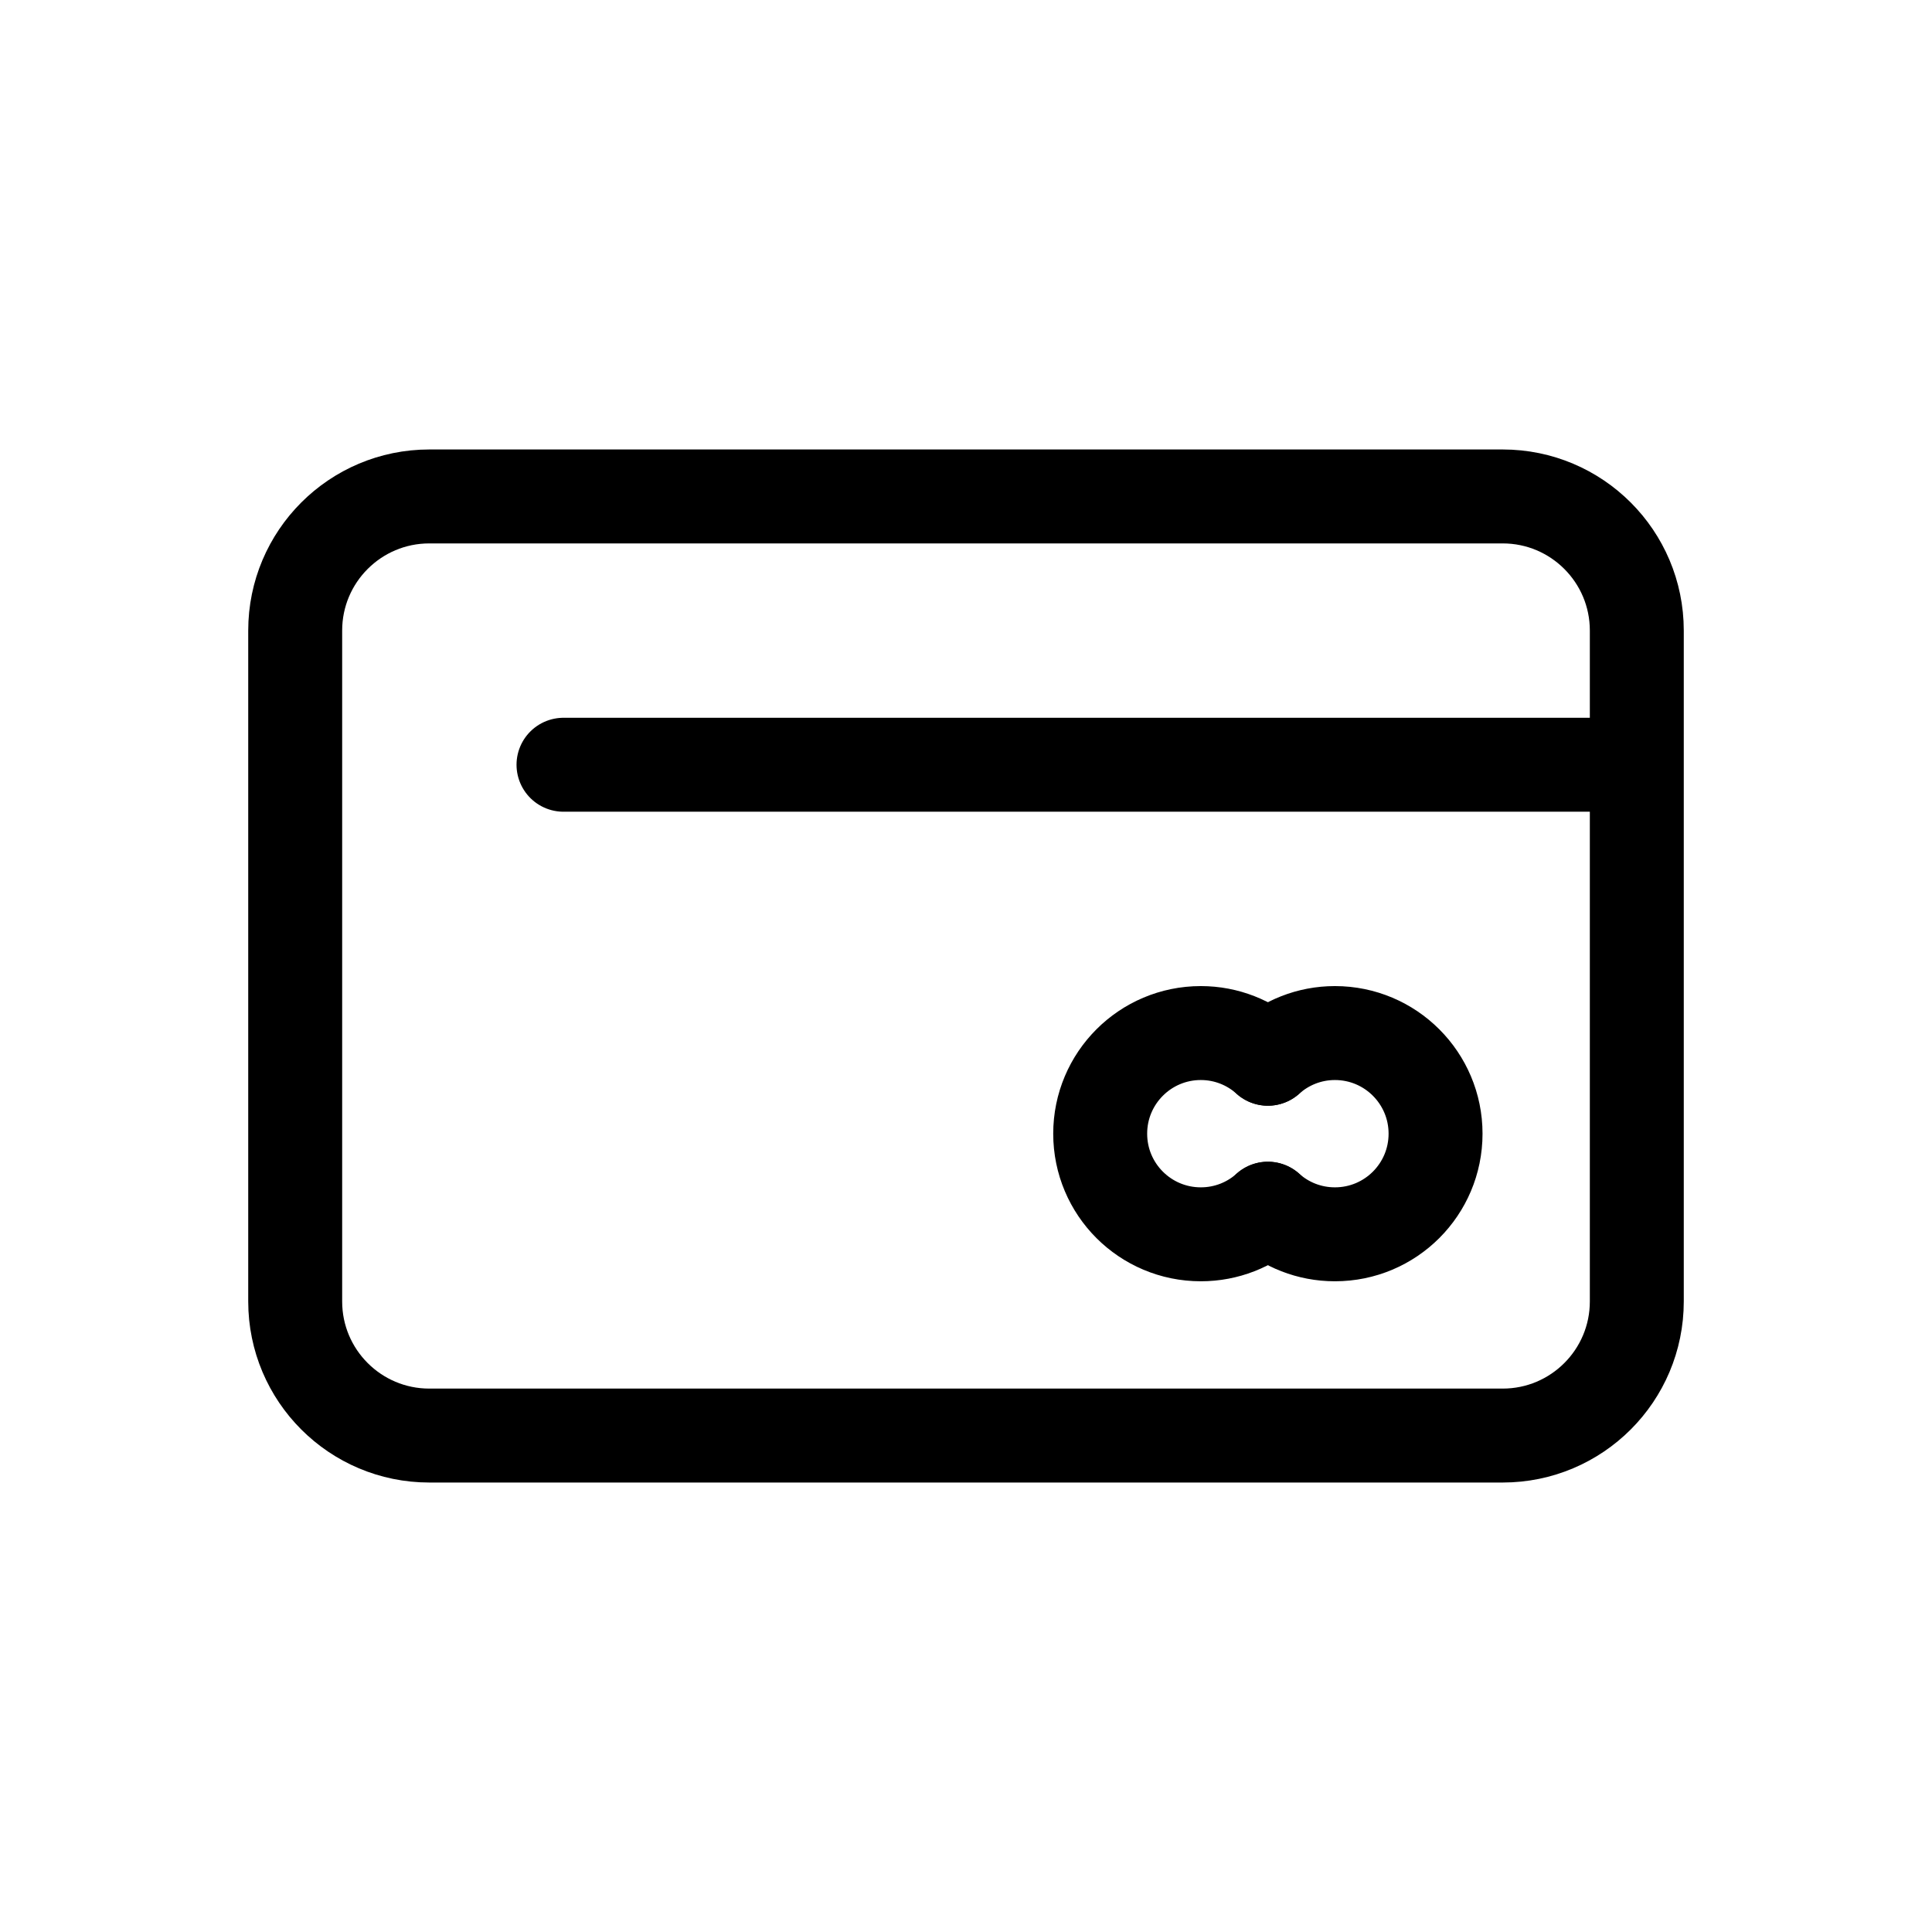
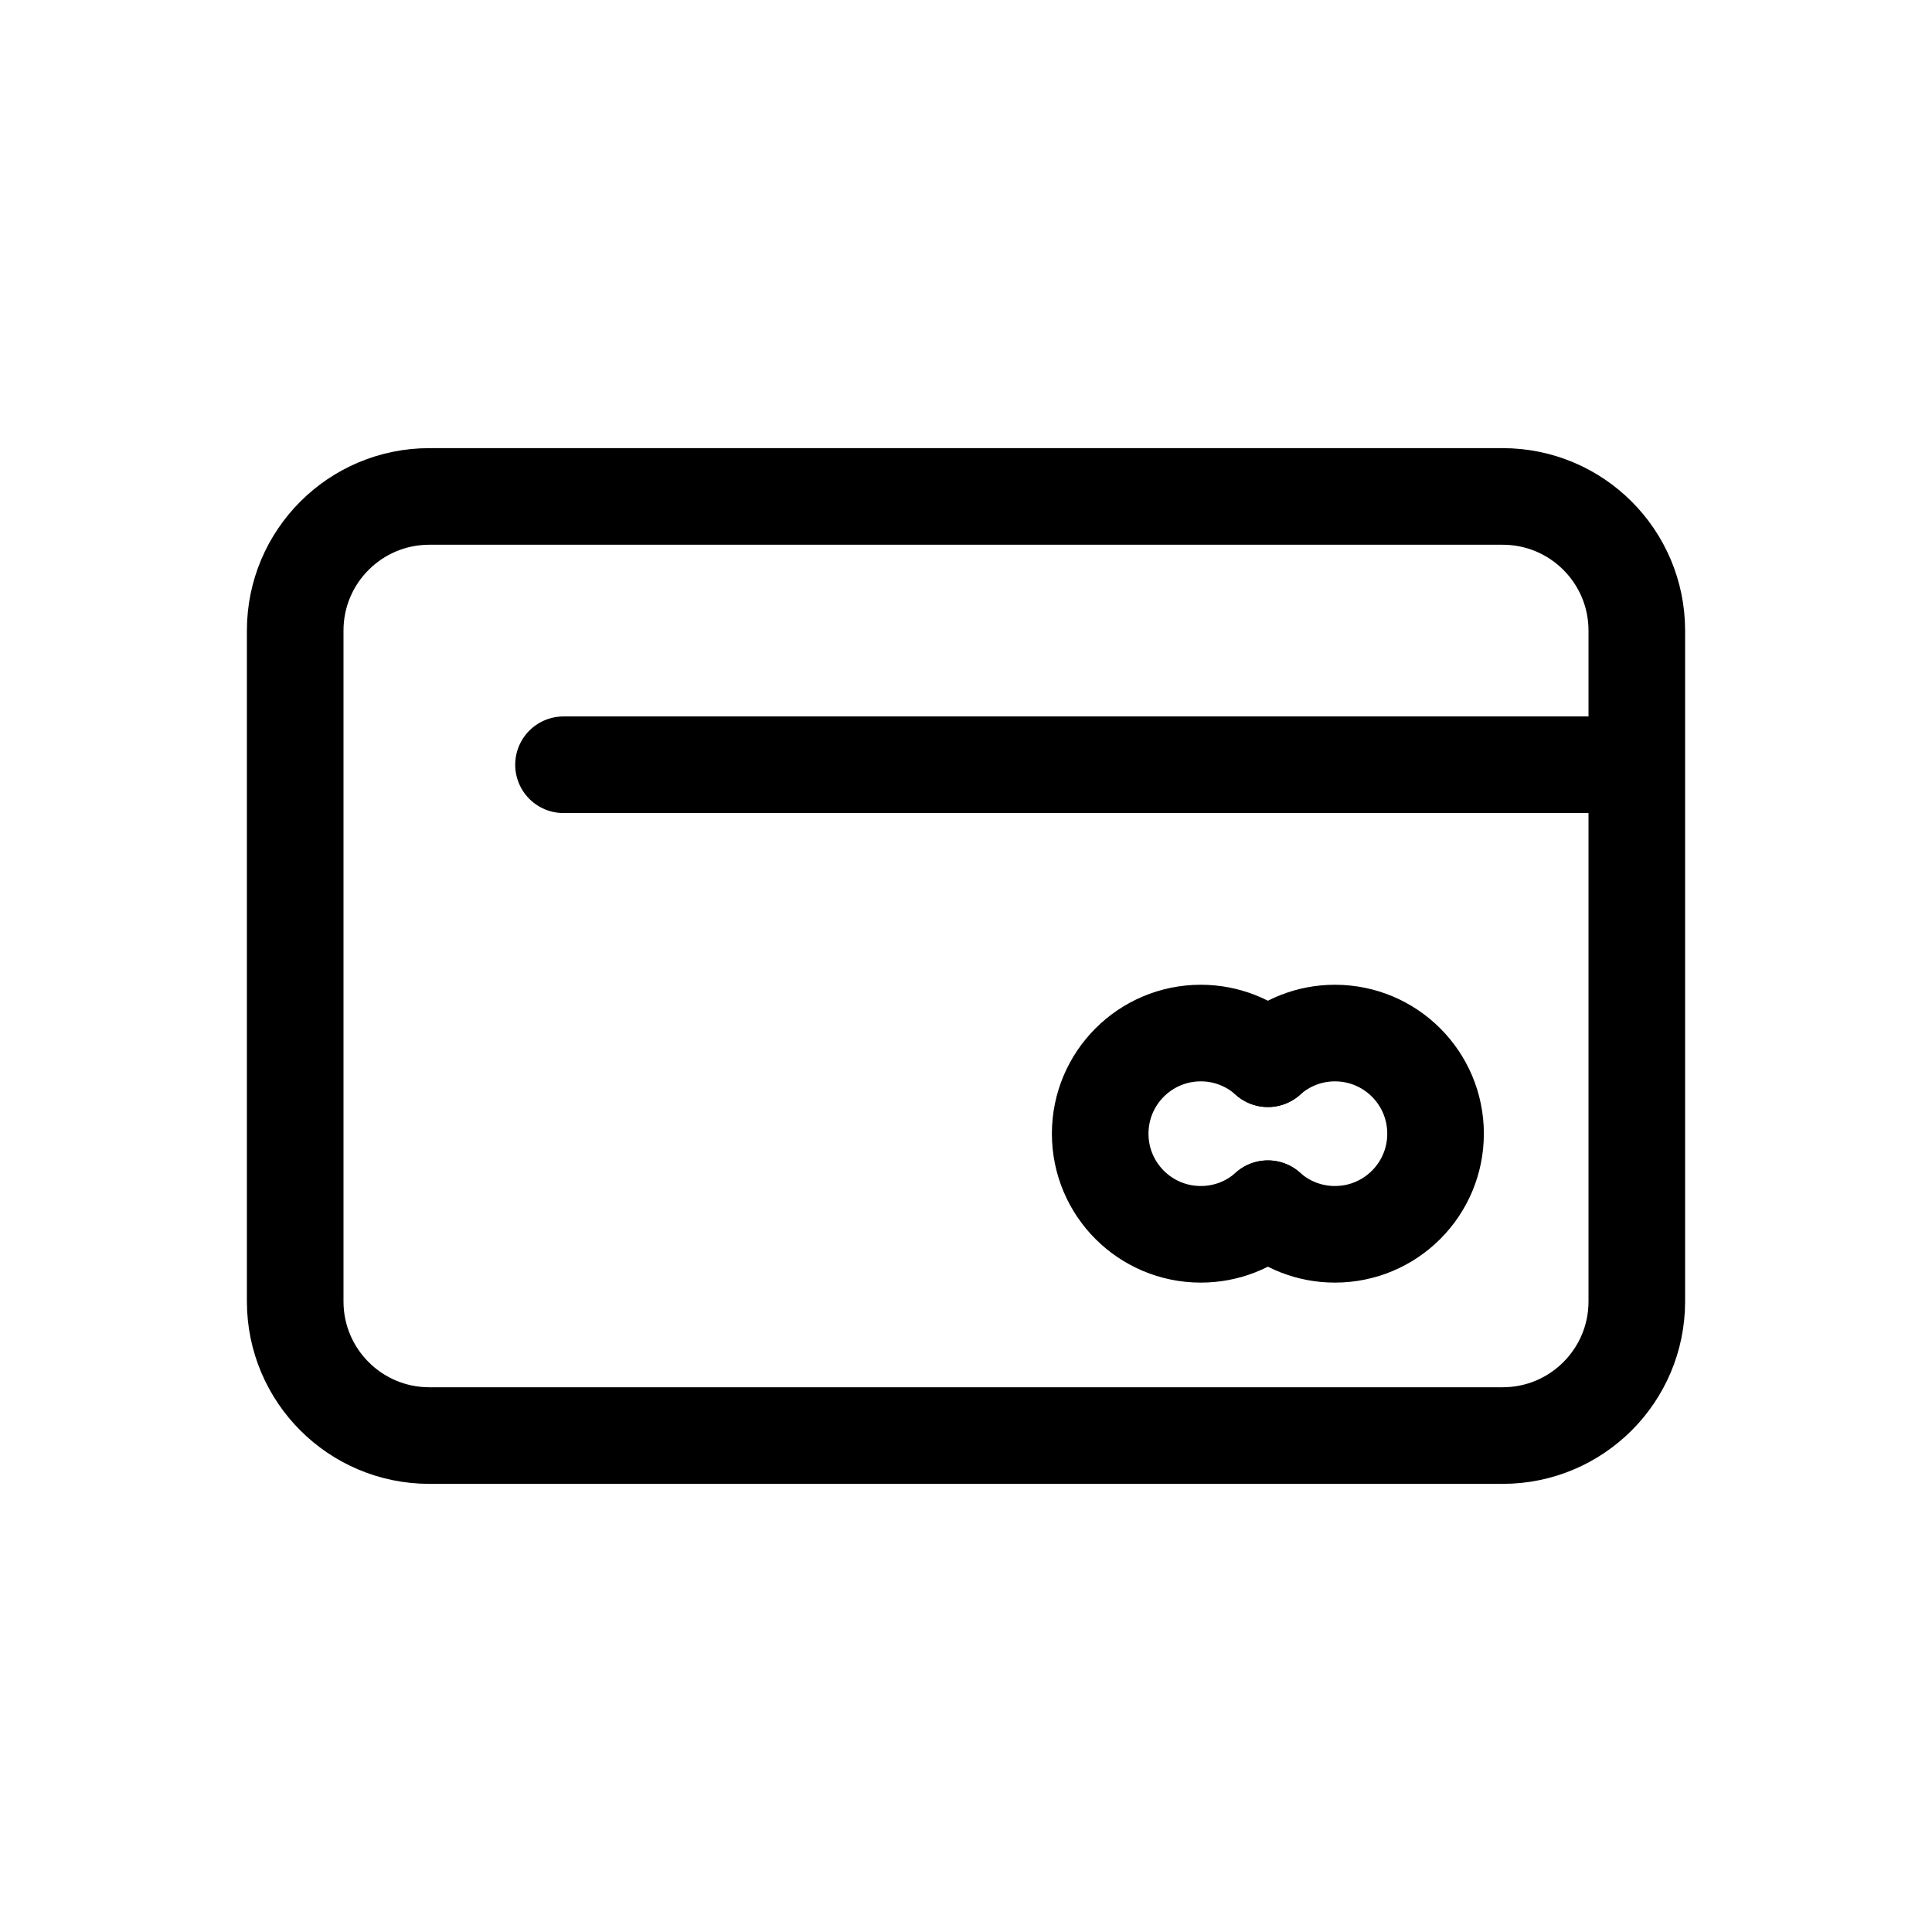
<svg xmlns="http://www.w3.org/2000/svg" width="24" height="24" viewBox="0 0 24 24" fill="none">
-   <path d="M20.333 9.5V16.167C20.333 17.087 19.587 17.833 18.667 17.833H5.333C4.413 17.833 3.667 17.087 3.667 16.167V7.833C3.667 6.913 4.413 6.167 5.333 6.167H18.667C19.587 6.167 20.333 6.913 20.333 7.833V9.5ZM20.333 9.5H7" stroke="black" stroke-width="1.167" stroke-linecap="round" stroke-linejoin="round" />
-   <path d="M15.75 13.152C15.971 12.954 16.263 12.833 16.583 12.833C17.274 12.833 17.833 13.393 17.833 14.083C17.833 14.774 17.274 15.333 16.583 15.333C16.263 15.333 15.971 15.213 15.75 15.015" stroke="black" stroke-width="1.167" stroke-linecap="round" stroke-linejoin="round" />
-   <path d="M15.75 13.152C15.529 12.954 15.237 12.833 14.917 12.833C14.226 12.833 13.667 13.393 13.667 14.083C13.667 14.774 14.226 15.333 14.917 15.333C15.237 15.333 15.529 15.213 15.75 15.015" stroke="black" stroke-width="1.167" stroke-linecap="round" stroke-linejoin="round" />
+   <path d="M20.333 9.5V16.167C20.333 17.087 19.587 17.833 18.667 17.833H5.333C4.413 17.833 3.667 17.087 3.667 16.167V7.833C3.667 6.913 4.413 6.167 5.333 6.167H18.667C19.587 6.167 20.333 6.913 20.333 7.833V9.5ZM20.333 9.5H7" stroke="black" stroke-width="1.2" stroke-linecap="round" stroke-linejoin="round" />
+   <path d="M15.75 13.152C15.971 12.954 16.263 12.833 16.583 12.833C17.274 12.833 17.833 13.393 17.833 14.083C17.833 14.774 17.274 15.333 16.583 15.333C16.263 15.333 15.971 15.213 15.75 15.015" stroke="black" stroke-width="1.2" stroke-linecap="round" stroke-linejoin="round" />
+   <path d="M15.75 13.152C15.529 12.954 15.237 12.833 14.917 12.833C14.226 12.833 13.667 13.393 13.667 14.083C13.667 14.774 14.226 15.333 14.917 15.333C15.237 15.333 15.529 15.213 15.75 15.015" stroke="black" stroke-width="1.2" stroke-linecap="round" stroke-linejoin="round" />
</svg>
